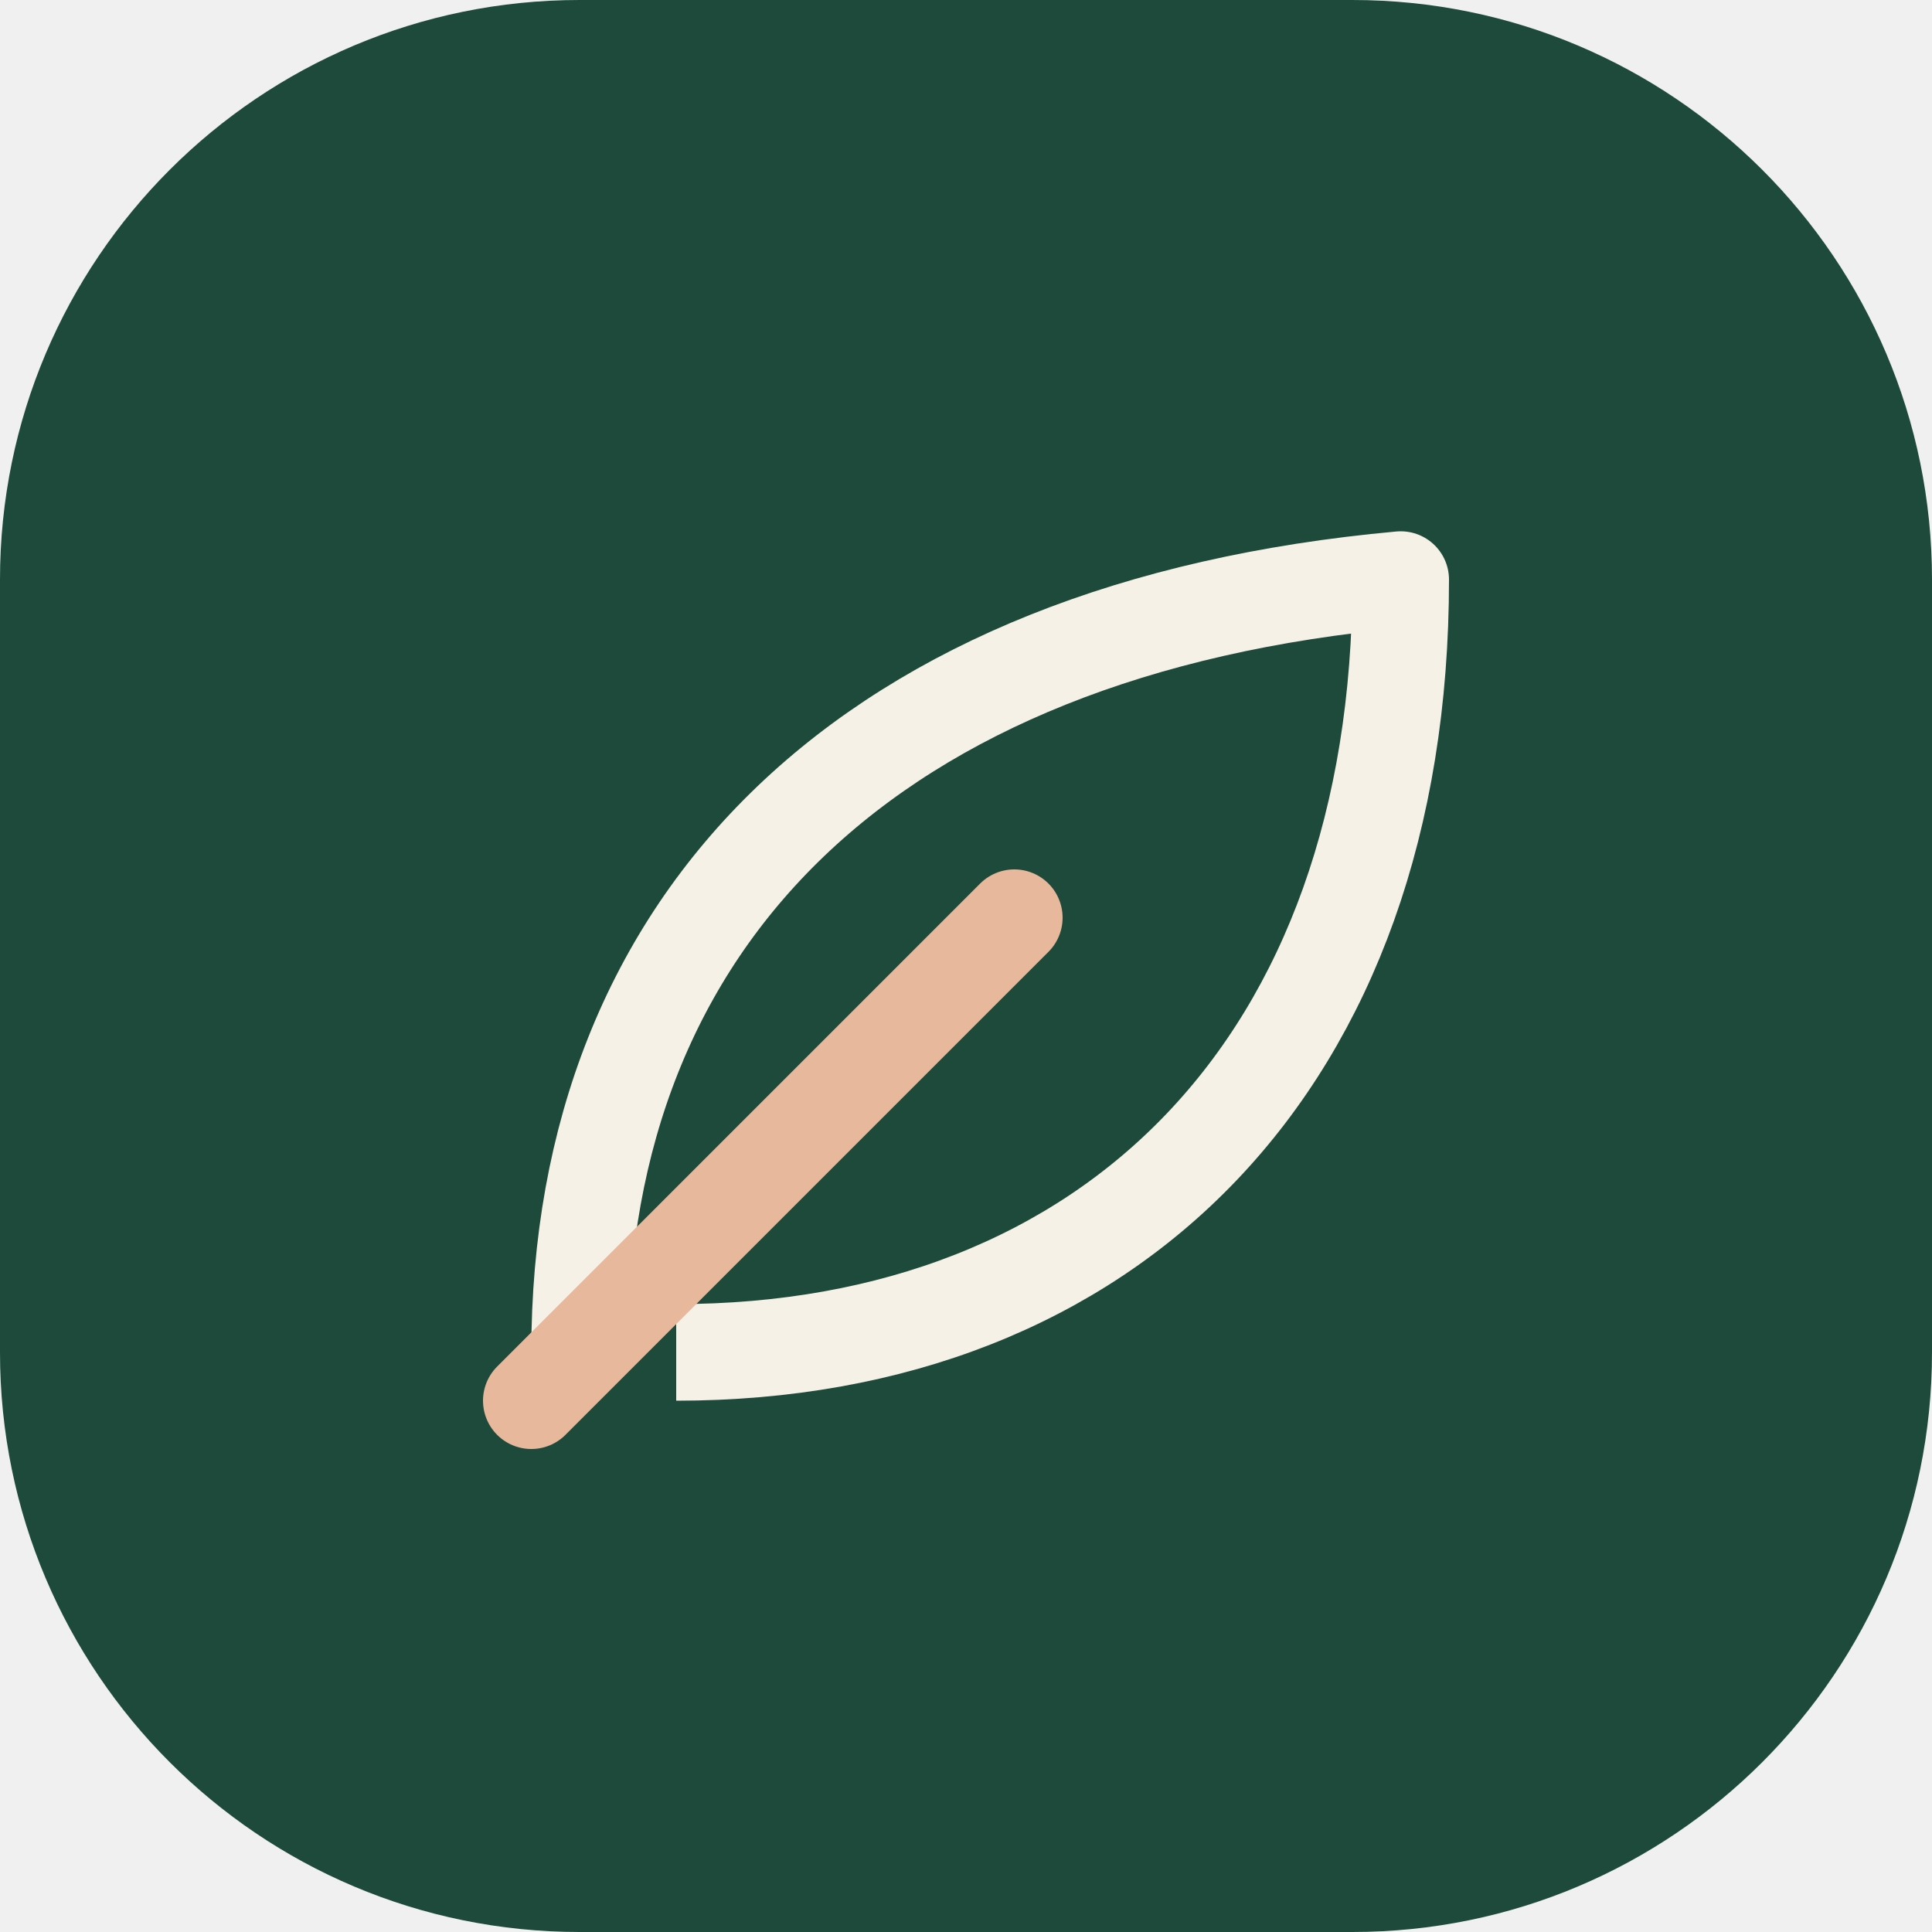
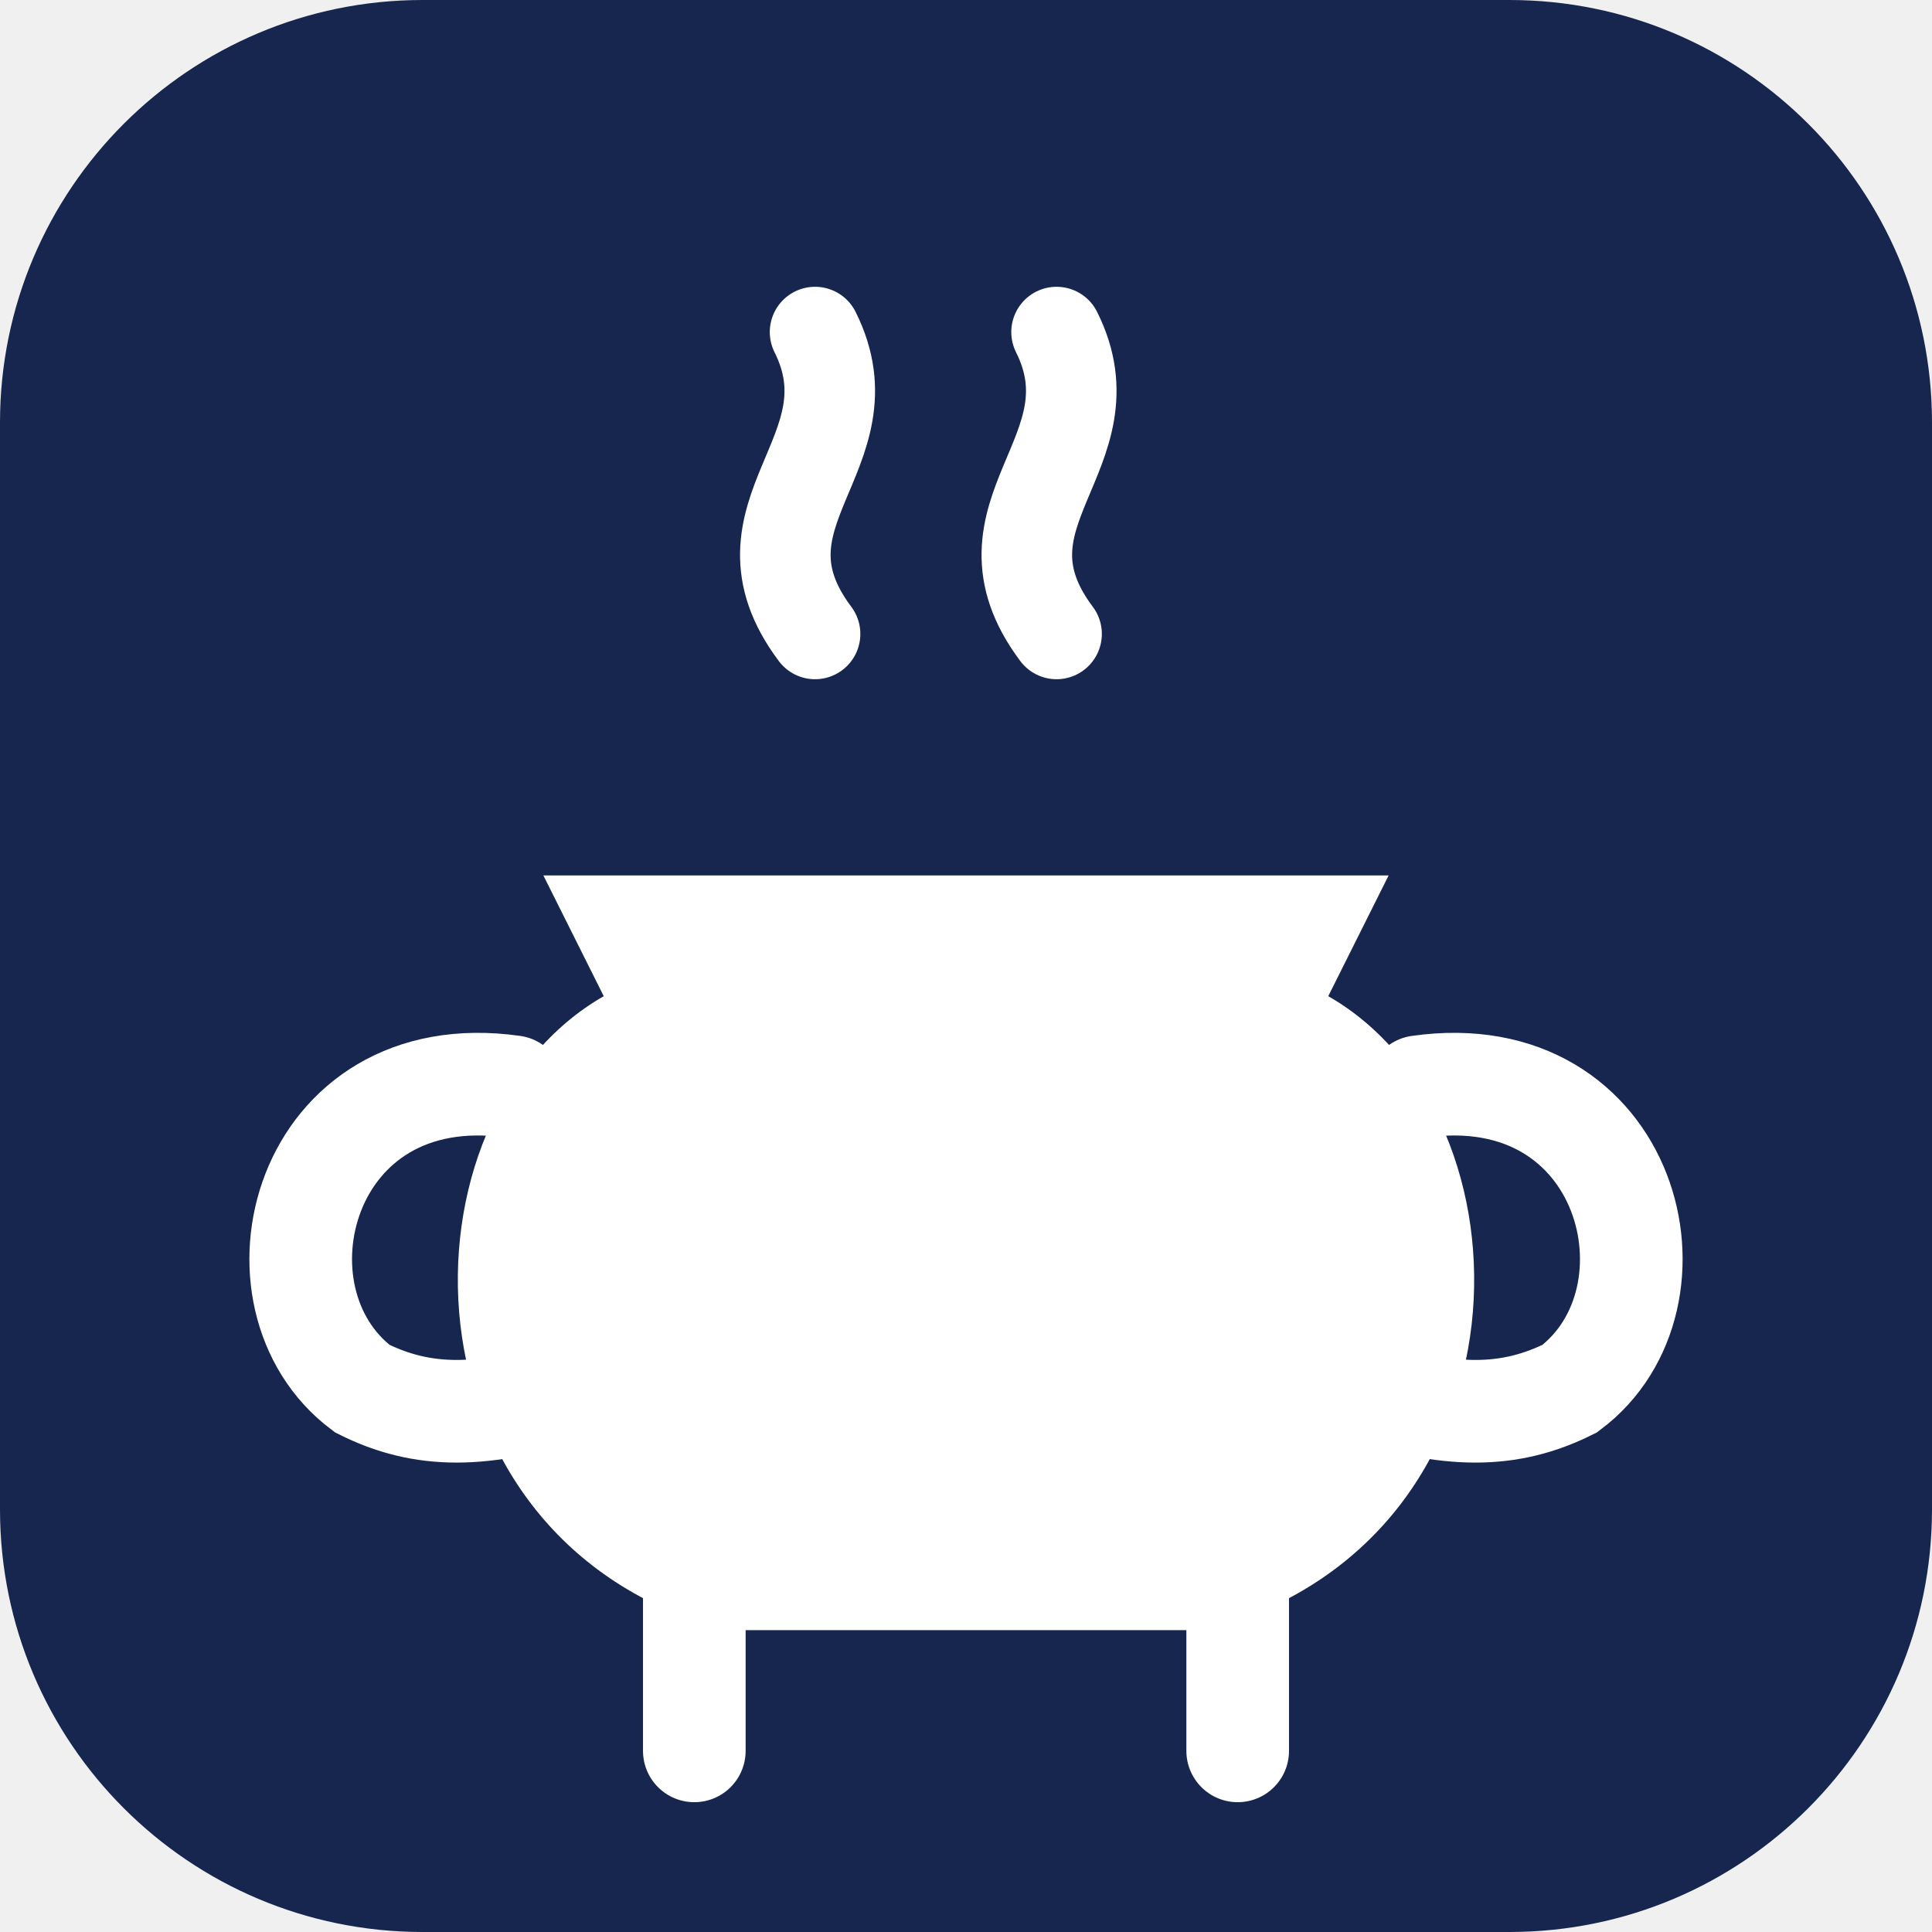
- <svg xmlns="http://www.w3.org/2000/svg" viewBox="0 0 40 40">
-   <rect width="40" height="40" rx="12" fill="#1d4a3a" />
-   <path d="M12 28c0-9 6-15 17-16 0 10-6 16-15 16" fill="none" stroke="#f6f1e7" stroke-width="2" stroke-linejoin="round" />
-   <path d="M11 29l10-10" stroke="#e7b89b" stroke-width="2" stroke-linecap="round" />
+ <svg xmlns="http://www.w3.org/2000/svg" viewBox="0 0 64 64">
+   <rect width="64" height="64" rx="14" fill="#16264f" />
+   <g fill="none" stroke="#fff" stroke-width="3" stroke-linecap="round">
+     <path d="M27 21 C24 17 29 15 27 11" />
+     <path d="M35 21 C32 17 37 15 35 11" />
+   </g>
+   <path d="M18 29 H46 L44 33 C51 37 51 51 40 54 H24 C13 51 13 37 20 33Z" fill="#fff" />
+   <g fill="none" stroke="#fff" stroke-width="3.4" stroke-linecap="round">
+     <path d="M17 36 C10 35 8 43 12 46 C14 47 16 47 19 46" />
+     <path d="M47 36 C54 35 56 43 52 46 C50 47 48 47 45 46" />
+   </g>
+   <path d="M23 53 V58 M41 53 V58" stroke="#fff" stroke-width="3.4" stroke-linecap="round" />
</svg>
